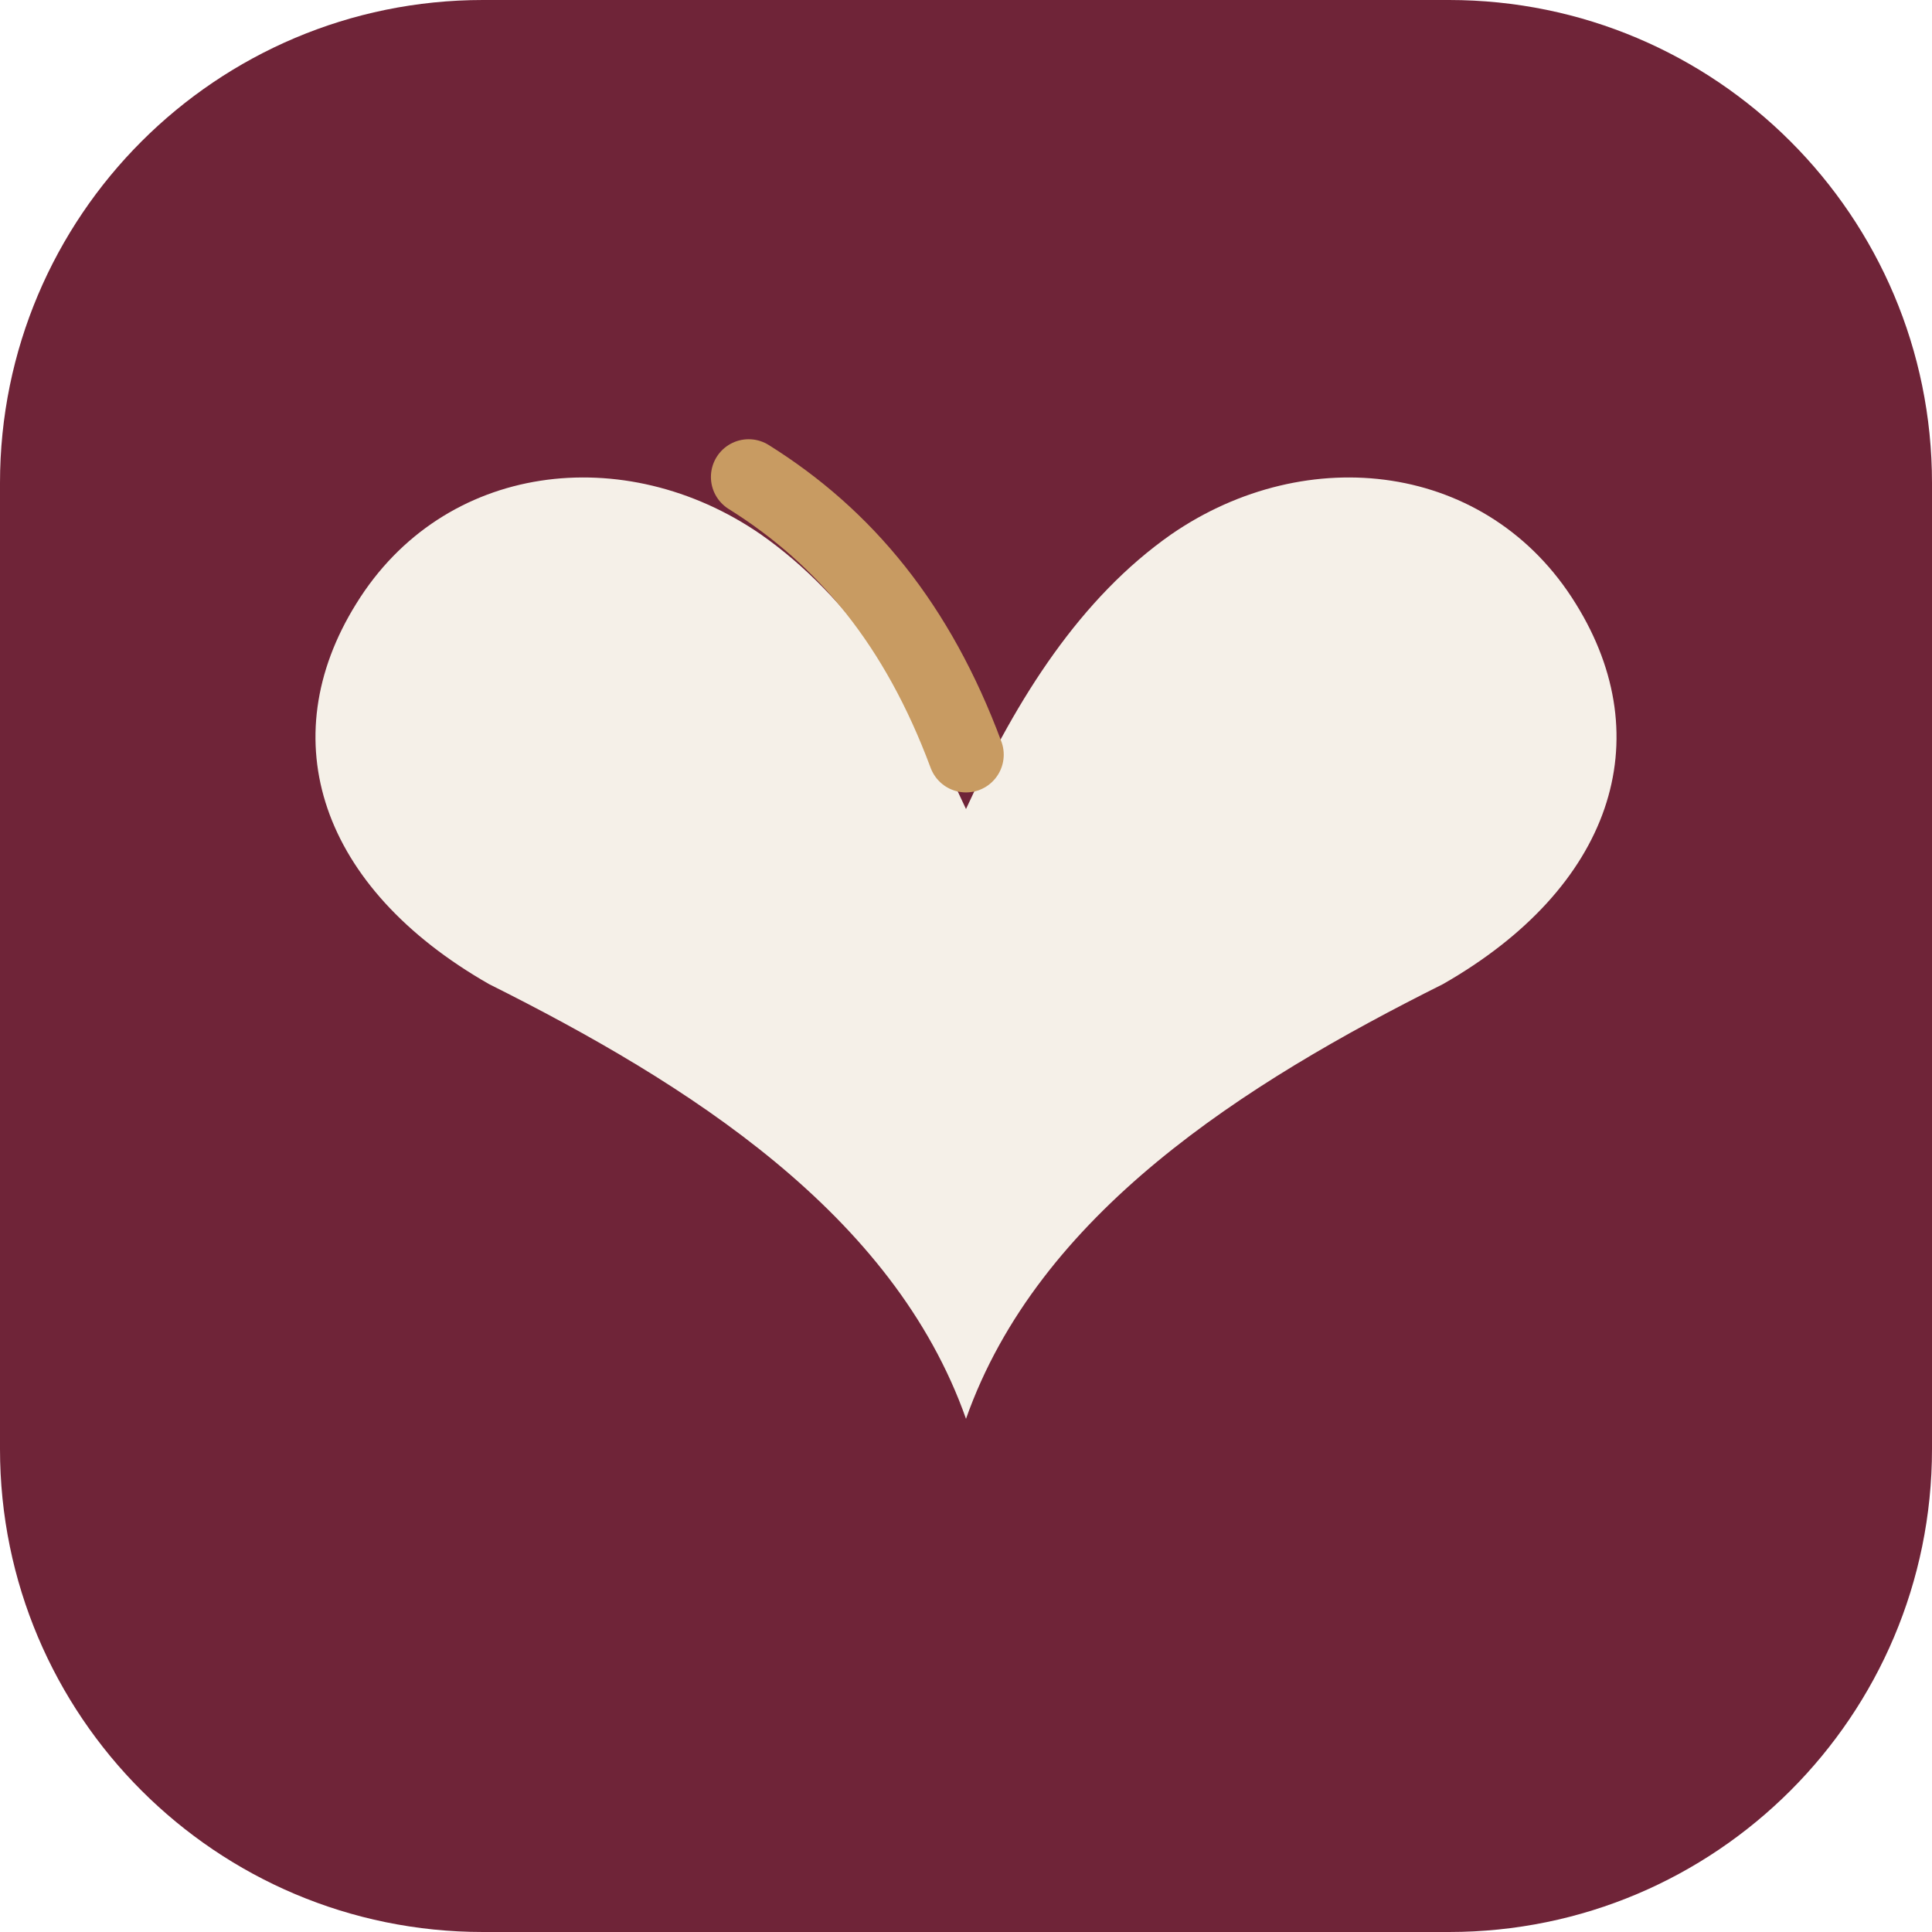
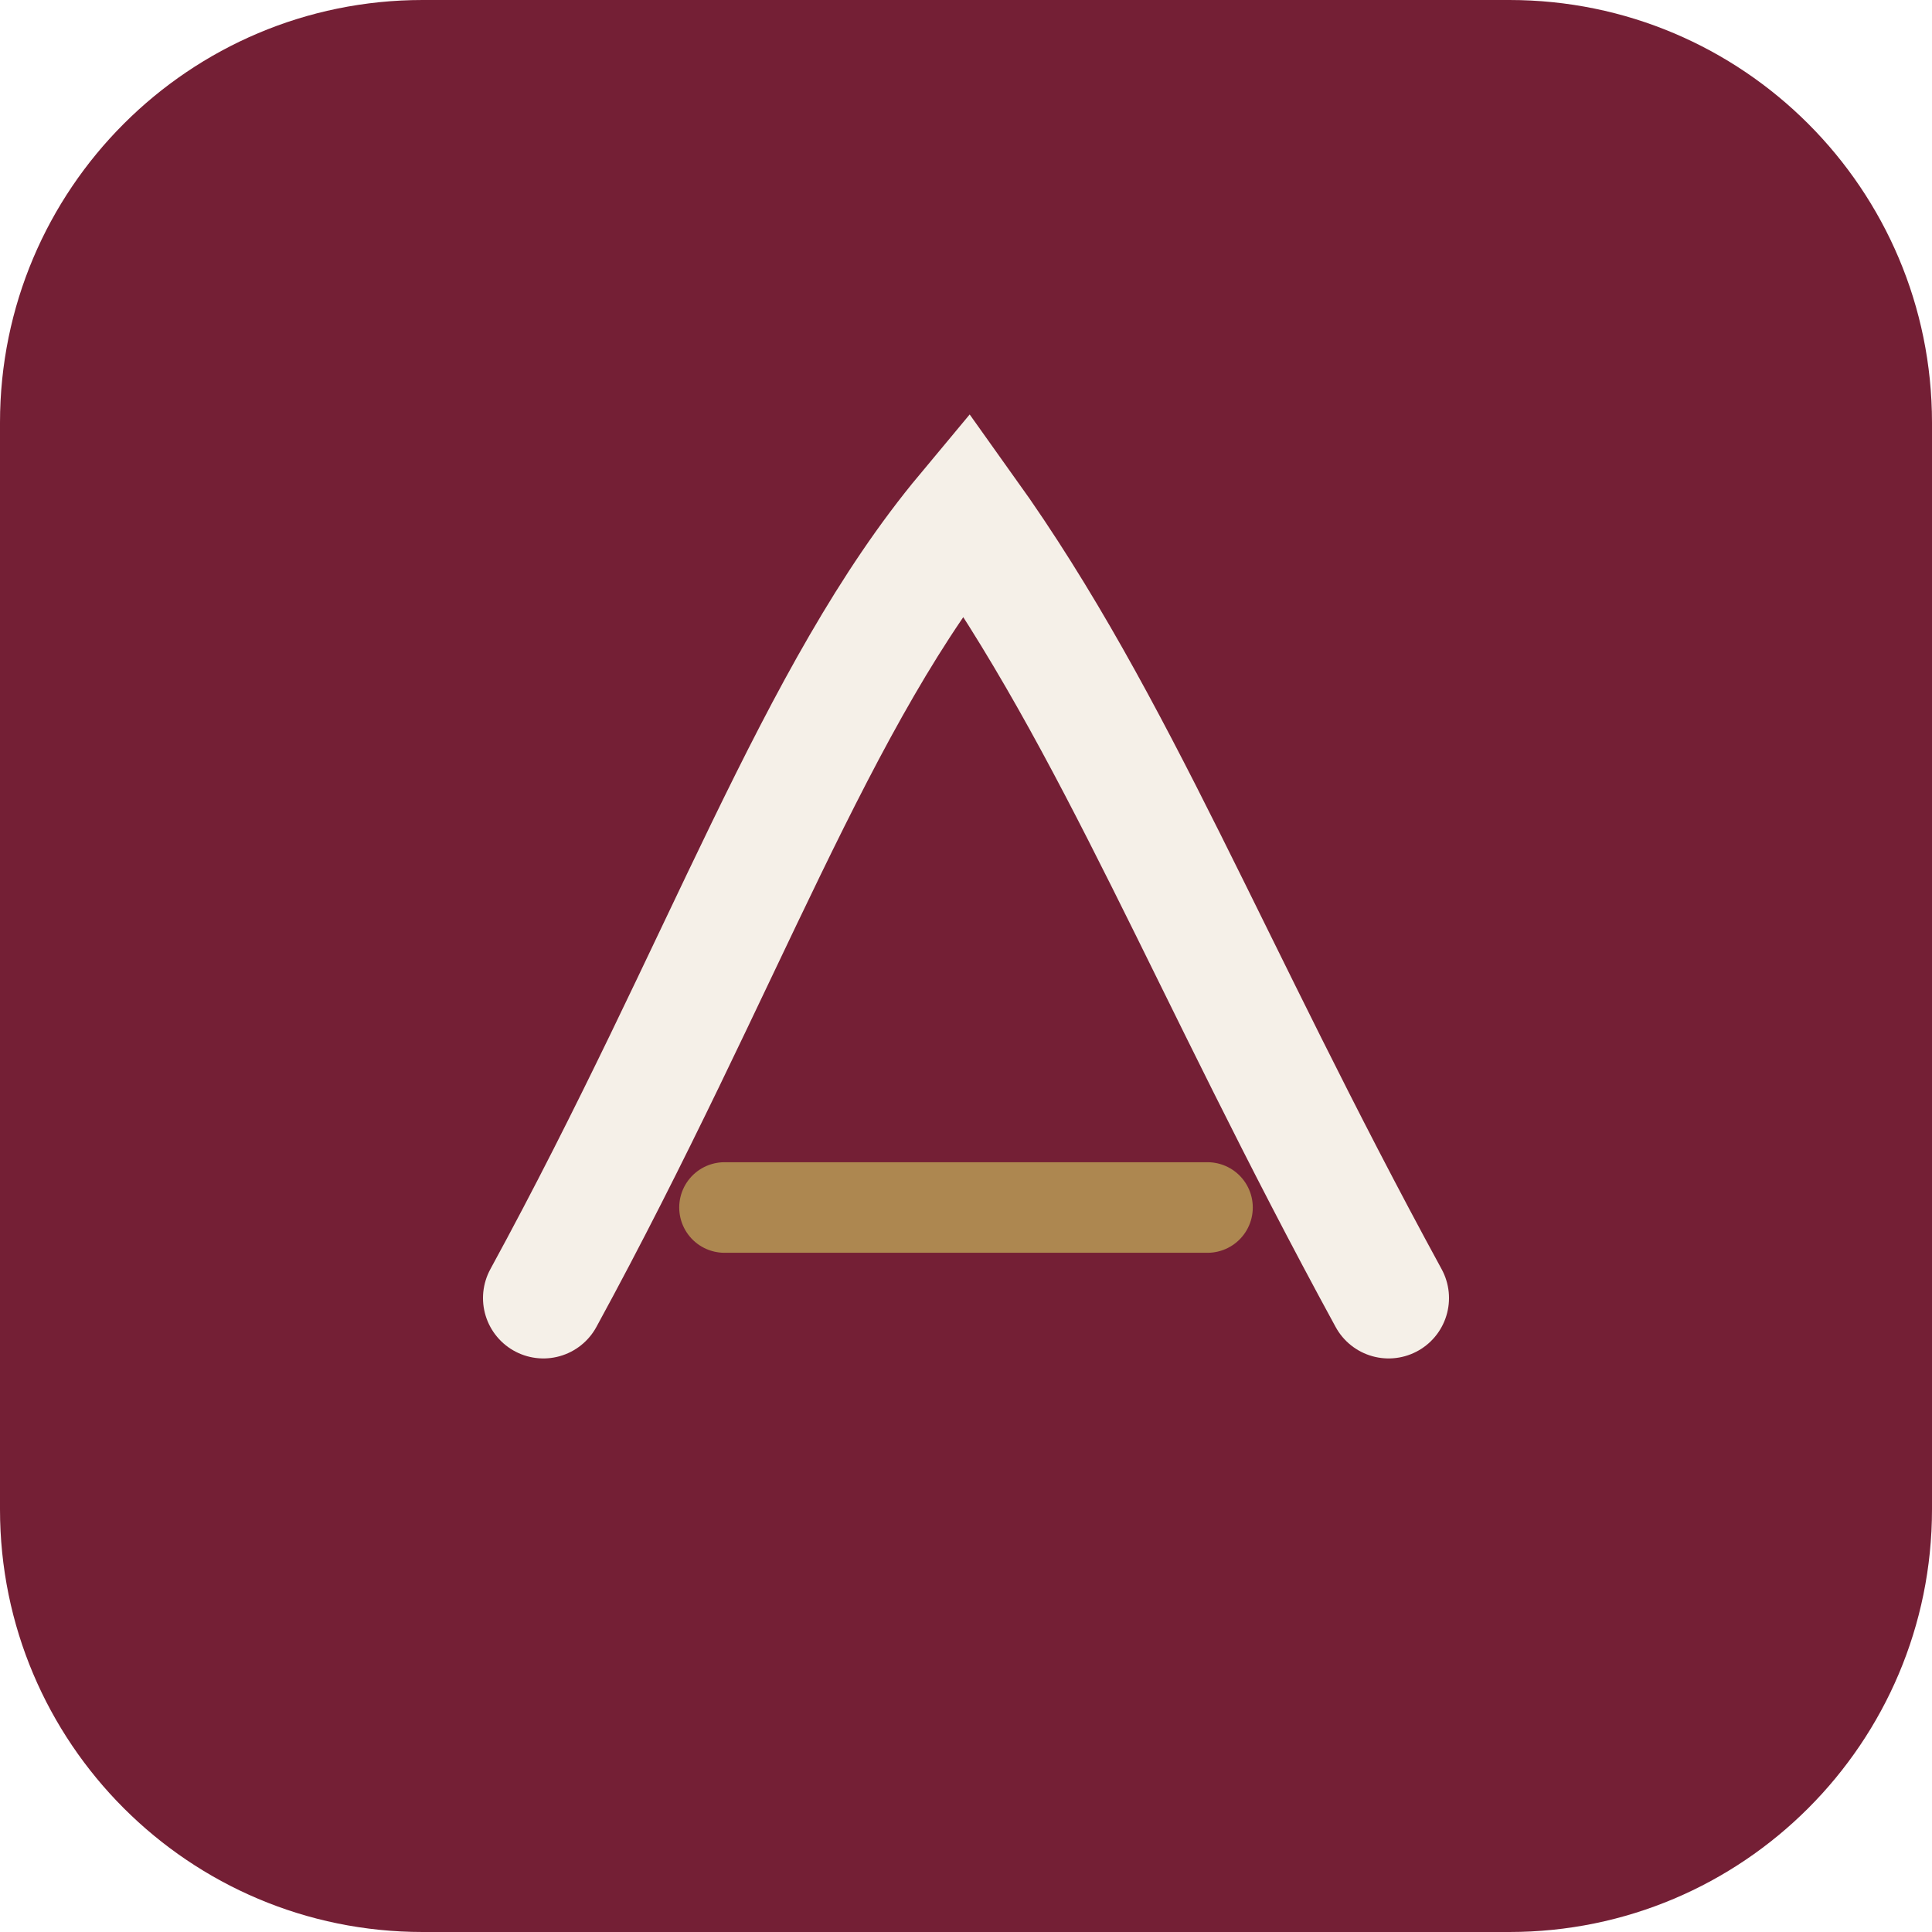
<svg xmlns="http://www.w3.org/2000/svg" viewBox="0 0 64 64">
-   <rect width="64" height="64" rx="16" fill="#6f2438" />
-   <path d="M32 47c-2.4-6.8-9.2-11.1-15.8-14.4C10.6 29.4 9 24.5 11.8 20c2.9-4.7 8.9-5.4 13.4-2.3 3 2.1 5.1 5.4 6.8 9.1 1.7-3.7 3.8-7 6.8-9.1 4.5-3.1 10.5-2.4 13.4 2.3 2.8 4.5 1.2 9.4-4.4 12.6C41.2 35.9 34.4 40.2 32 47Z" fill="#f5f0e8" />
-   <path d="M32 25c-1.6-4.3-4-7.2-7.2-9.2" fill="none" stroke="#c89b62" stroke-width="2.5" stroke-linecap="round" />
+   <rect width="64" height="64" rx="14" fill="#741f35" />
+   <path d="M18 43c6-11 9-20 14-26 5 7 8 15 14 26" fill="none" stroke="#f5f0e8" stroke-width="4" stroke-linecap="round" />
+   <path d="M24 40h16" stroke="#ad8750" stroke-width="3" stroke-linecap="round" />
</svg>
